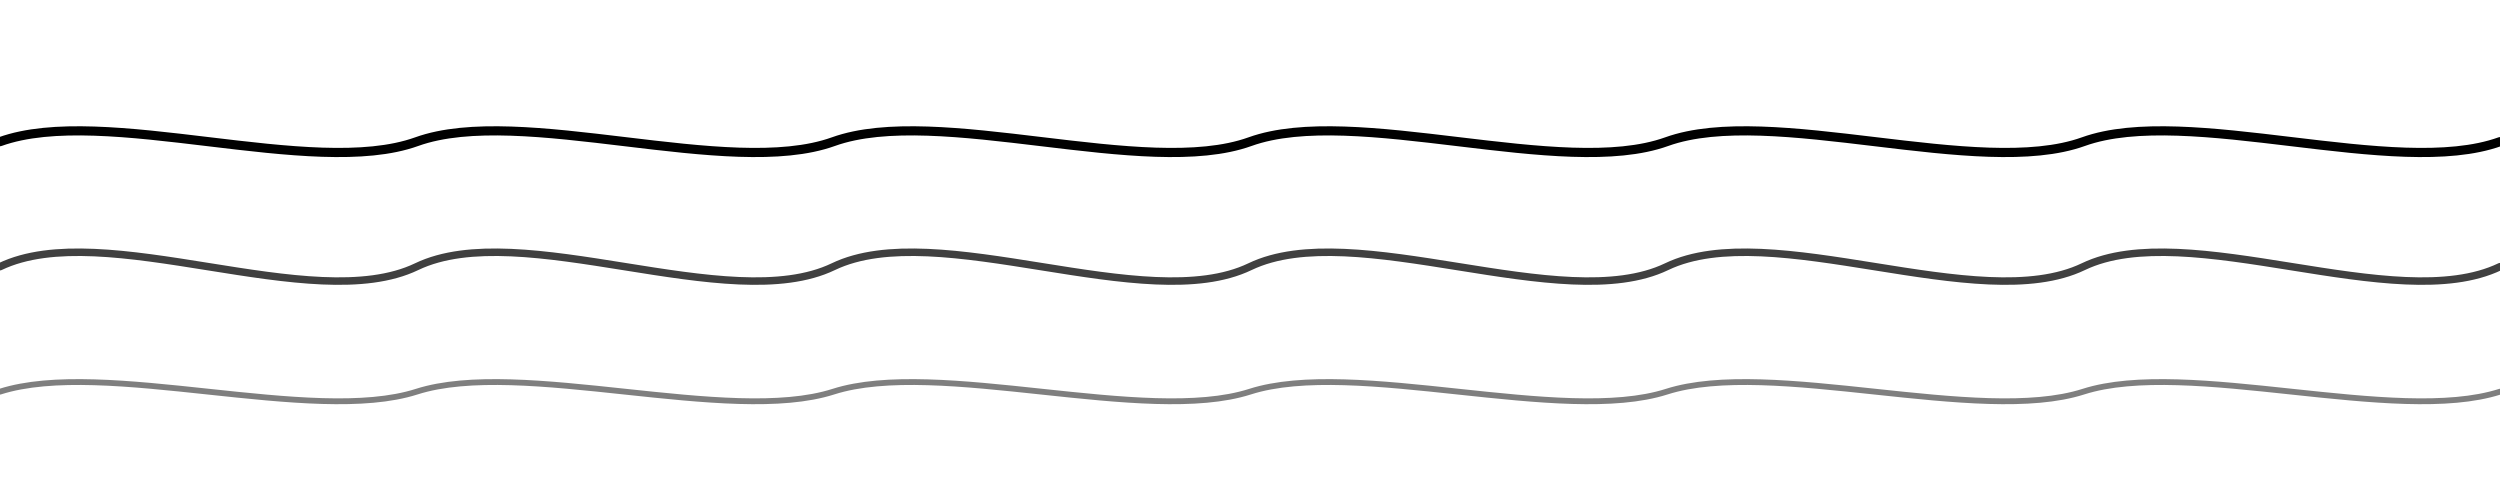
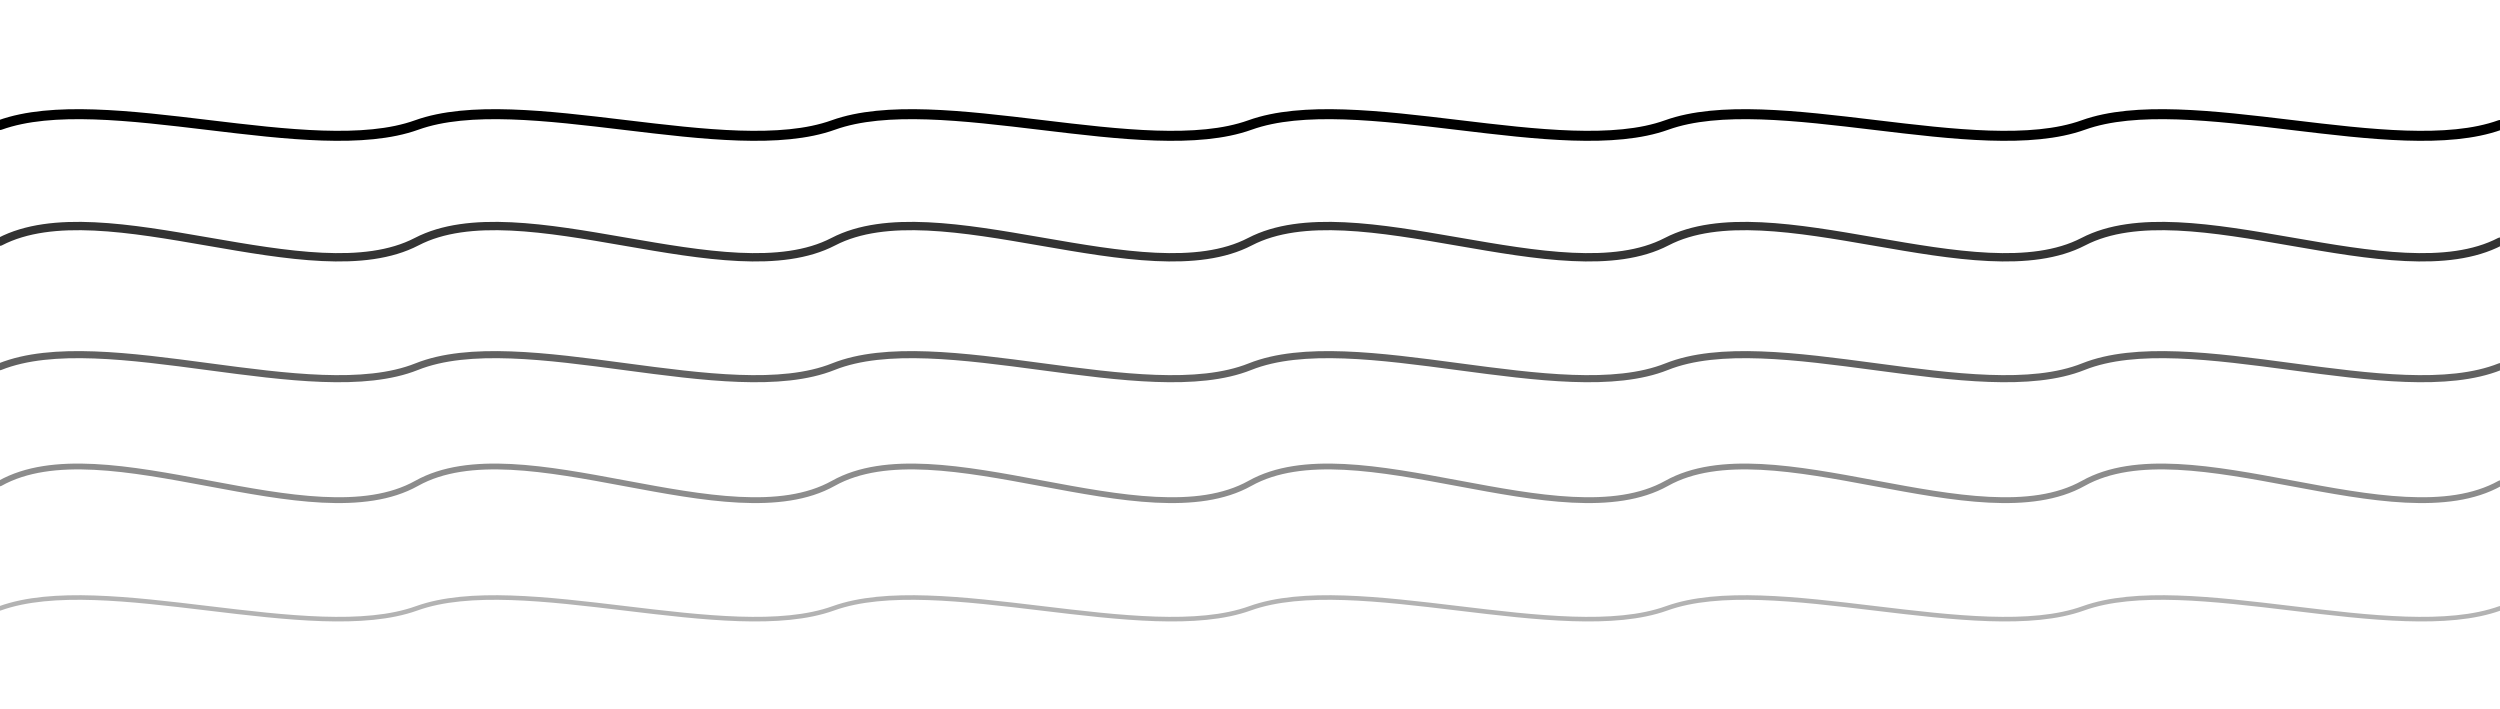
- <svg xmlns="http://www.w3.org/2000/svg" viewBox="0 0 600 120" width="600" height="120">
+ <svg xmlns="http://www.w3.org/2000/svg" viewBox="0 0 600 170" width="600" height="170">
  <g fill="none" stroke="#000" stroke-linecap="round">
-     <path d="M0 34 C25 25 75 43 100 34 C125 25 175 43 200 34 C225 25 275 43 300 34 C325 25 375 43 400 34 C425 25 475 43 500 34 C525 25 575 43 600 34" stroke-width="2.2" />
-     <path d="M0 64 C25 52 75 76 100 64 C125 52 175 76 200 64 C225 52 275 76 300 64 C325 52 375 76 400 64 C425 52 475 76 500 64 C525 52 575 76 600 64" stroke-width="1.8" opacity=".75" />
-     <path d="M0 94 C25 86 75 102 100 94 C125 86 175 102 200 94 C225 86 275 102 300 94 C325 86 375 102 400 94 C425 86 475 102 500 94 C525 86 575 102 600 94" stroke-width="1.4" opacity=".5" />
+     <path d="M0 30 C25 21 75 39 100 30 C125 21 175 39 200 30 C225 21 275 39 300 30 C325 21 375 39 400 30 C425 21 475 39 500 30 C525 21 575 39 600 30" stroke-width="2.4" opacity="1" />
+     <path d="M0 58 C25 45 75 71 100 58 C125 45 175 71 200 58 C225 45 275 71 300 58 C325 45 375 71 400 58 C425 45 475 71 500 58 C525 45 575 71 600 58" stroke-width="2.0" opacity="0.8" />
+     <path d="M0 88 C25 78 75 98 100 88 C125 78 175 98 200 88 C225 78 275 98 300 88 C325 78 375 98 400 88 C425 78 475 98 500 88 C525 78 575 98 600 88" stroke-width="1.7" opacity="0.62" />
+     <path d="M0 116 C25 102 75 130 100 116 C125 102 175 130 200 116 C225 102 275 130 300 116 C325 102 375 130 400 116 C425 102 475 130 500 116 C525 102 575 130 600 116" stroke-width="1.4" opacity="0.45" />
+     <path d="M0 146 C25 137 75 155 100 146 C125 137 175 155 200 146 C225 137 275 155 300 146 C325 137 375 155 400 146 C425 137 475 155 500 146 C525 137 575 155 600 146" stroke-width="1.1" opacity="0.3" />
  </g>
</svg>
